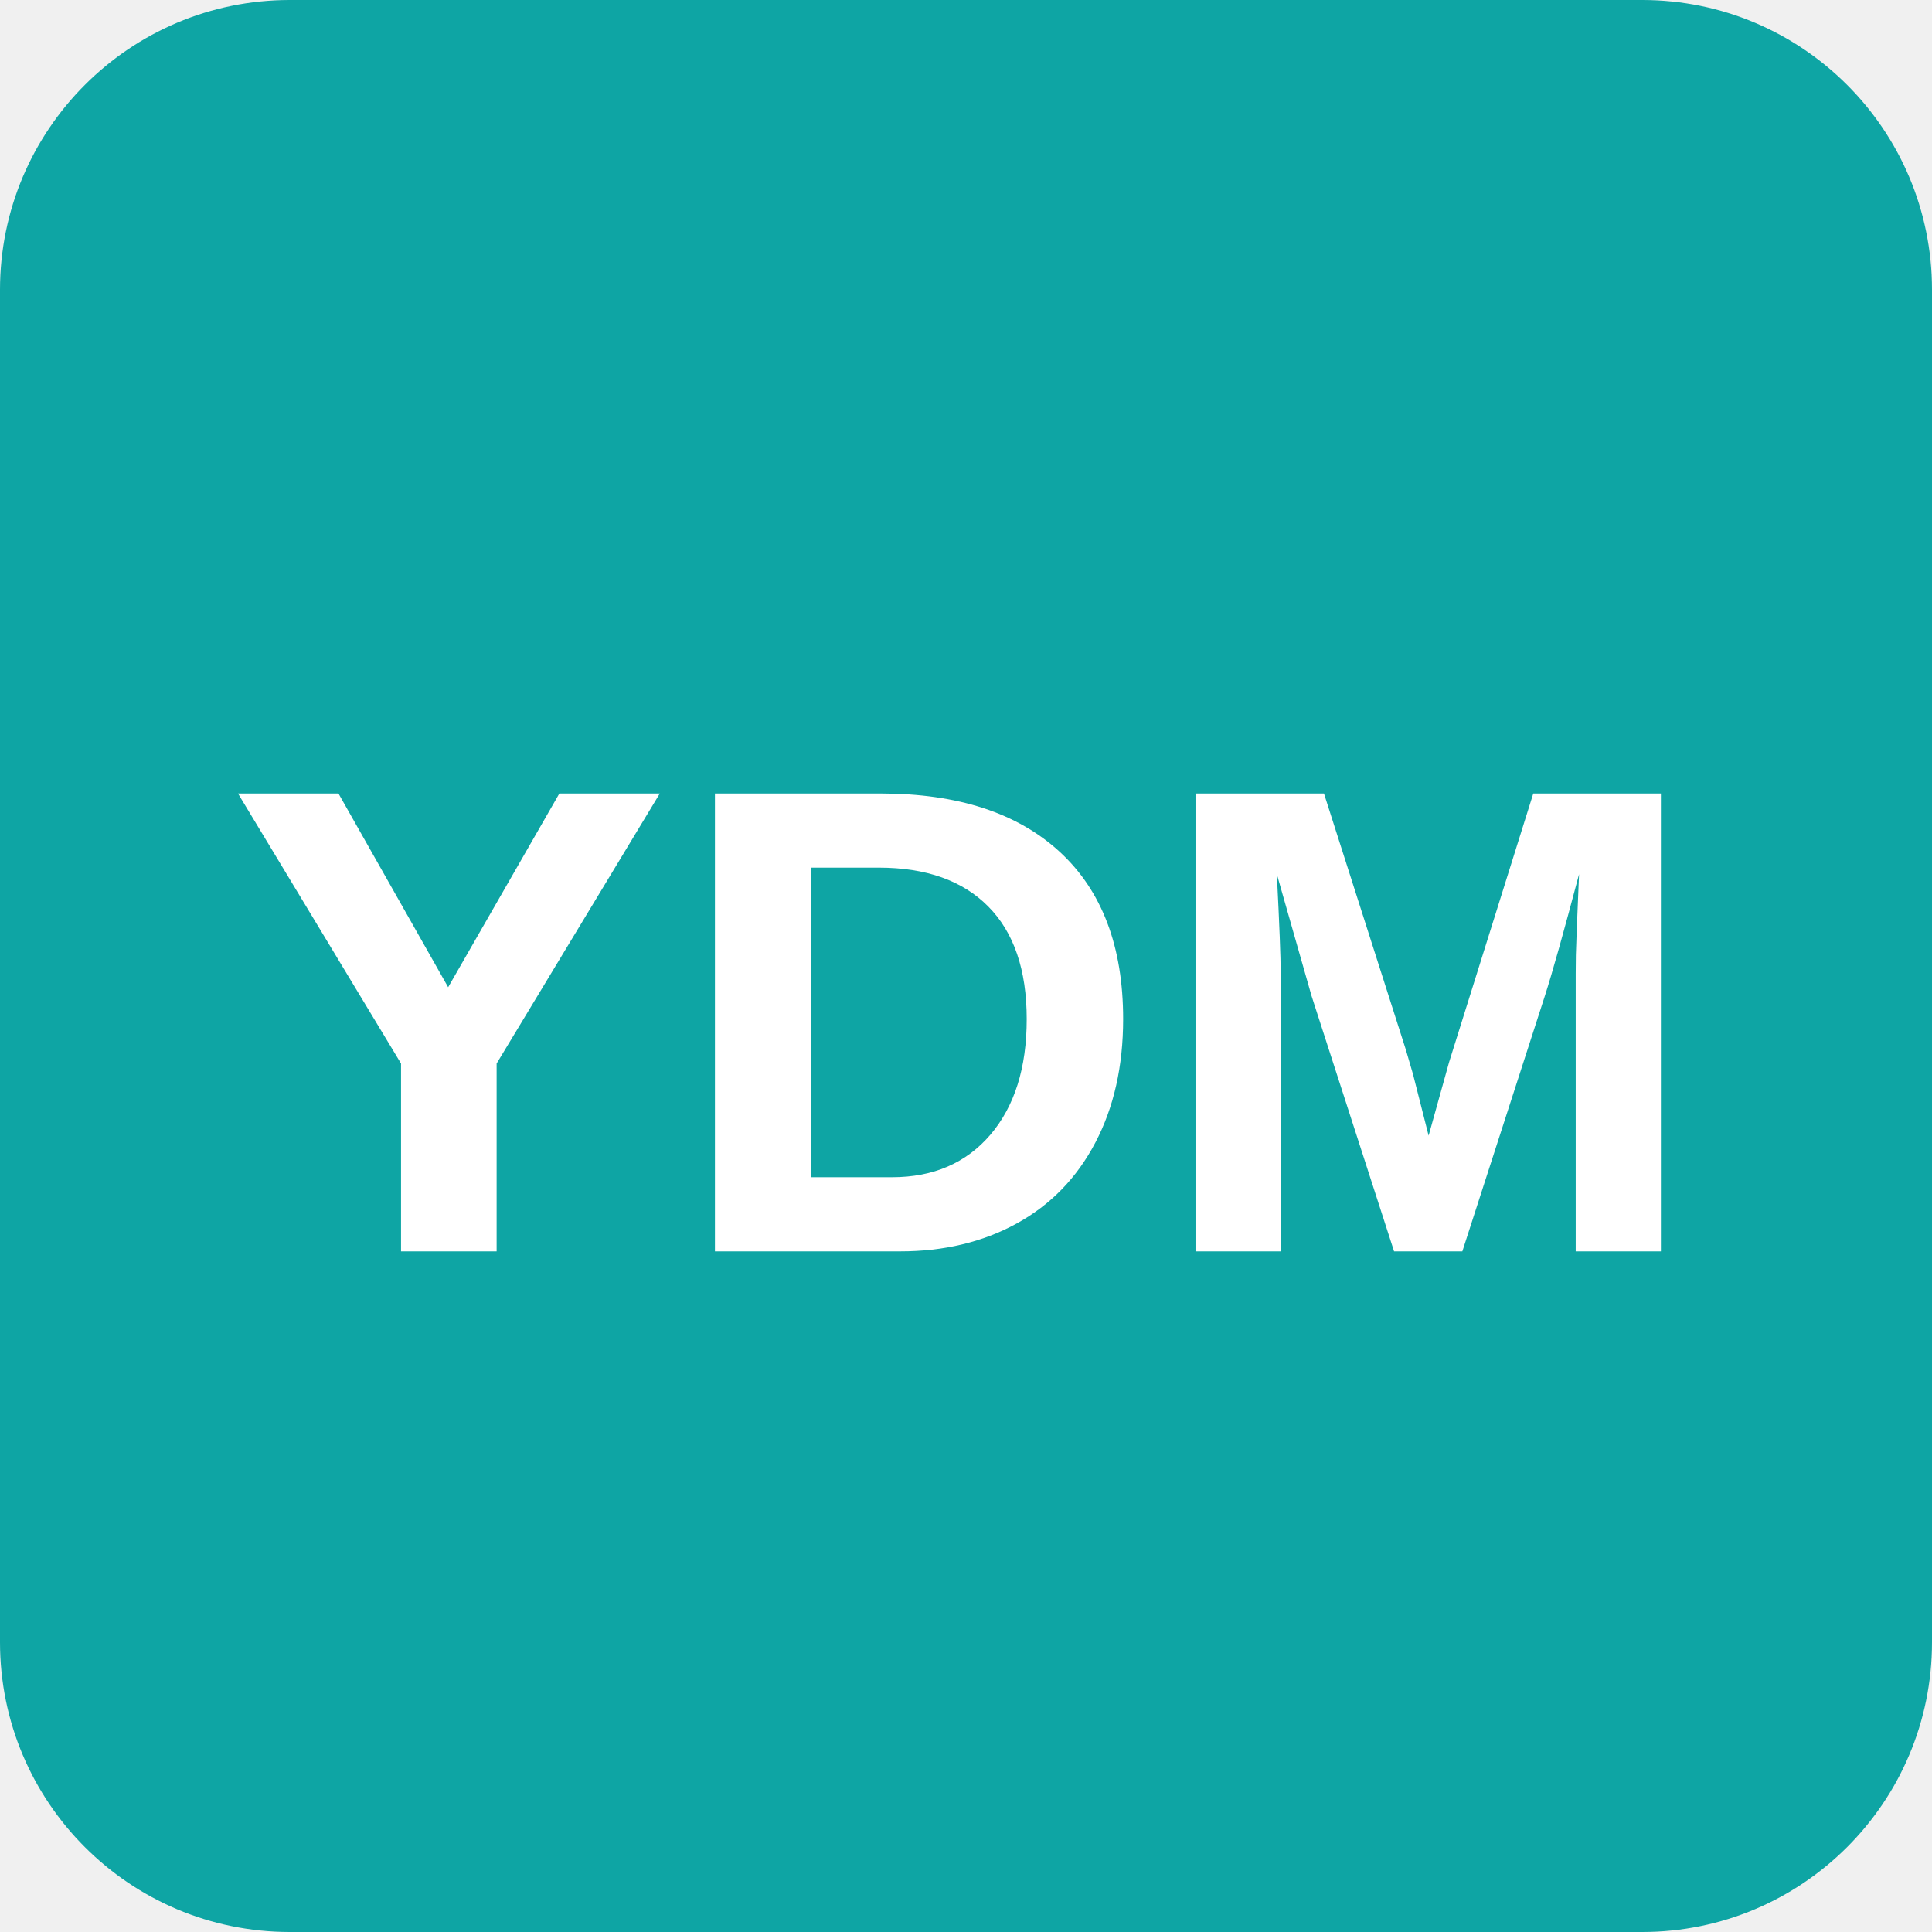
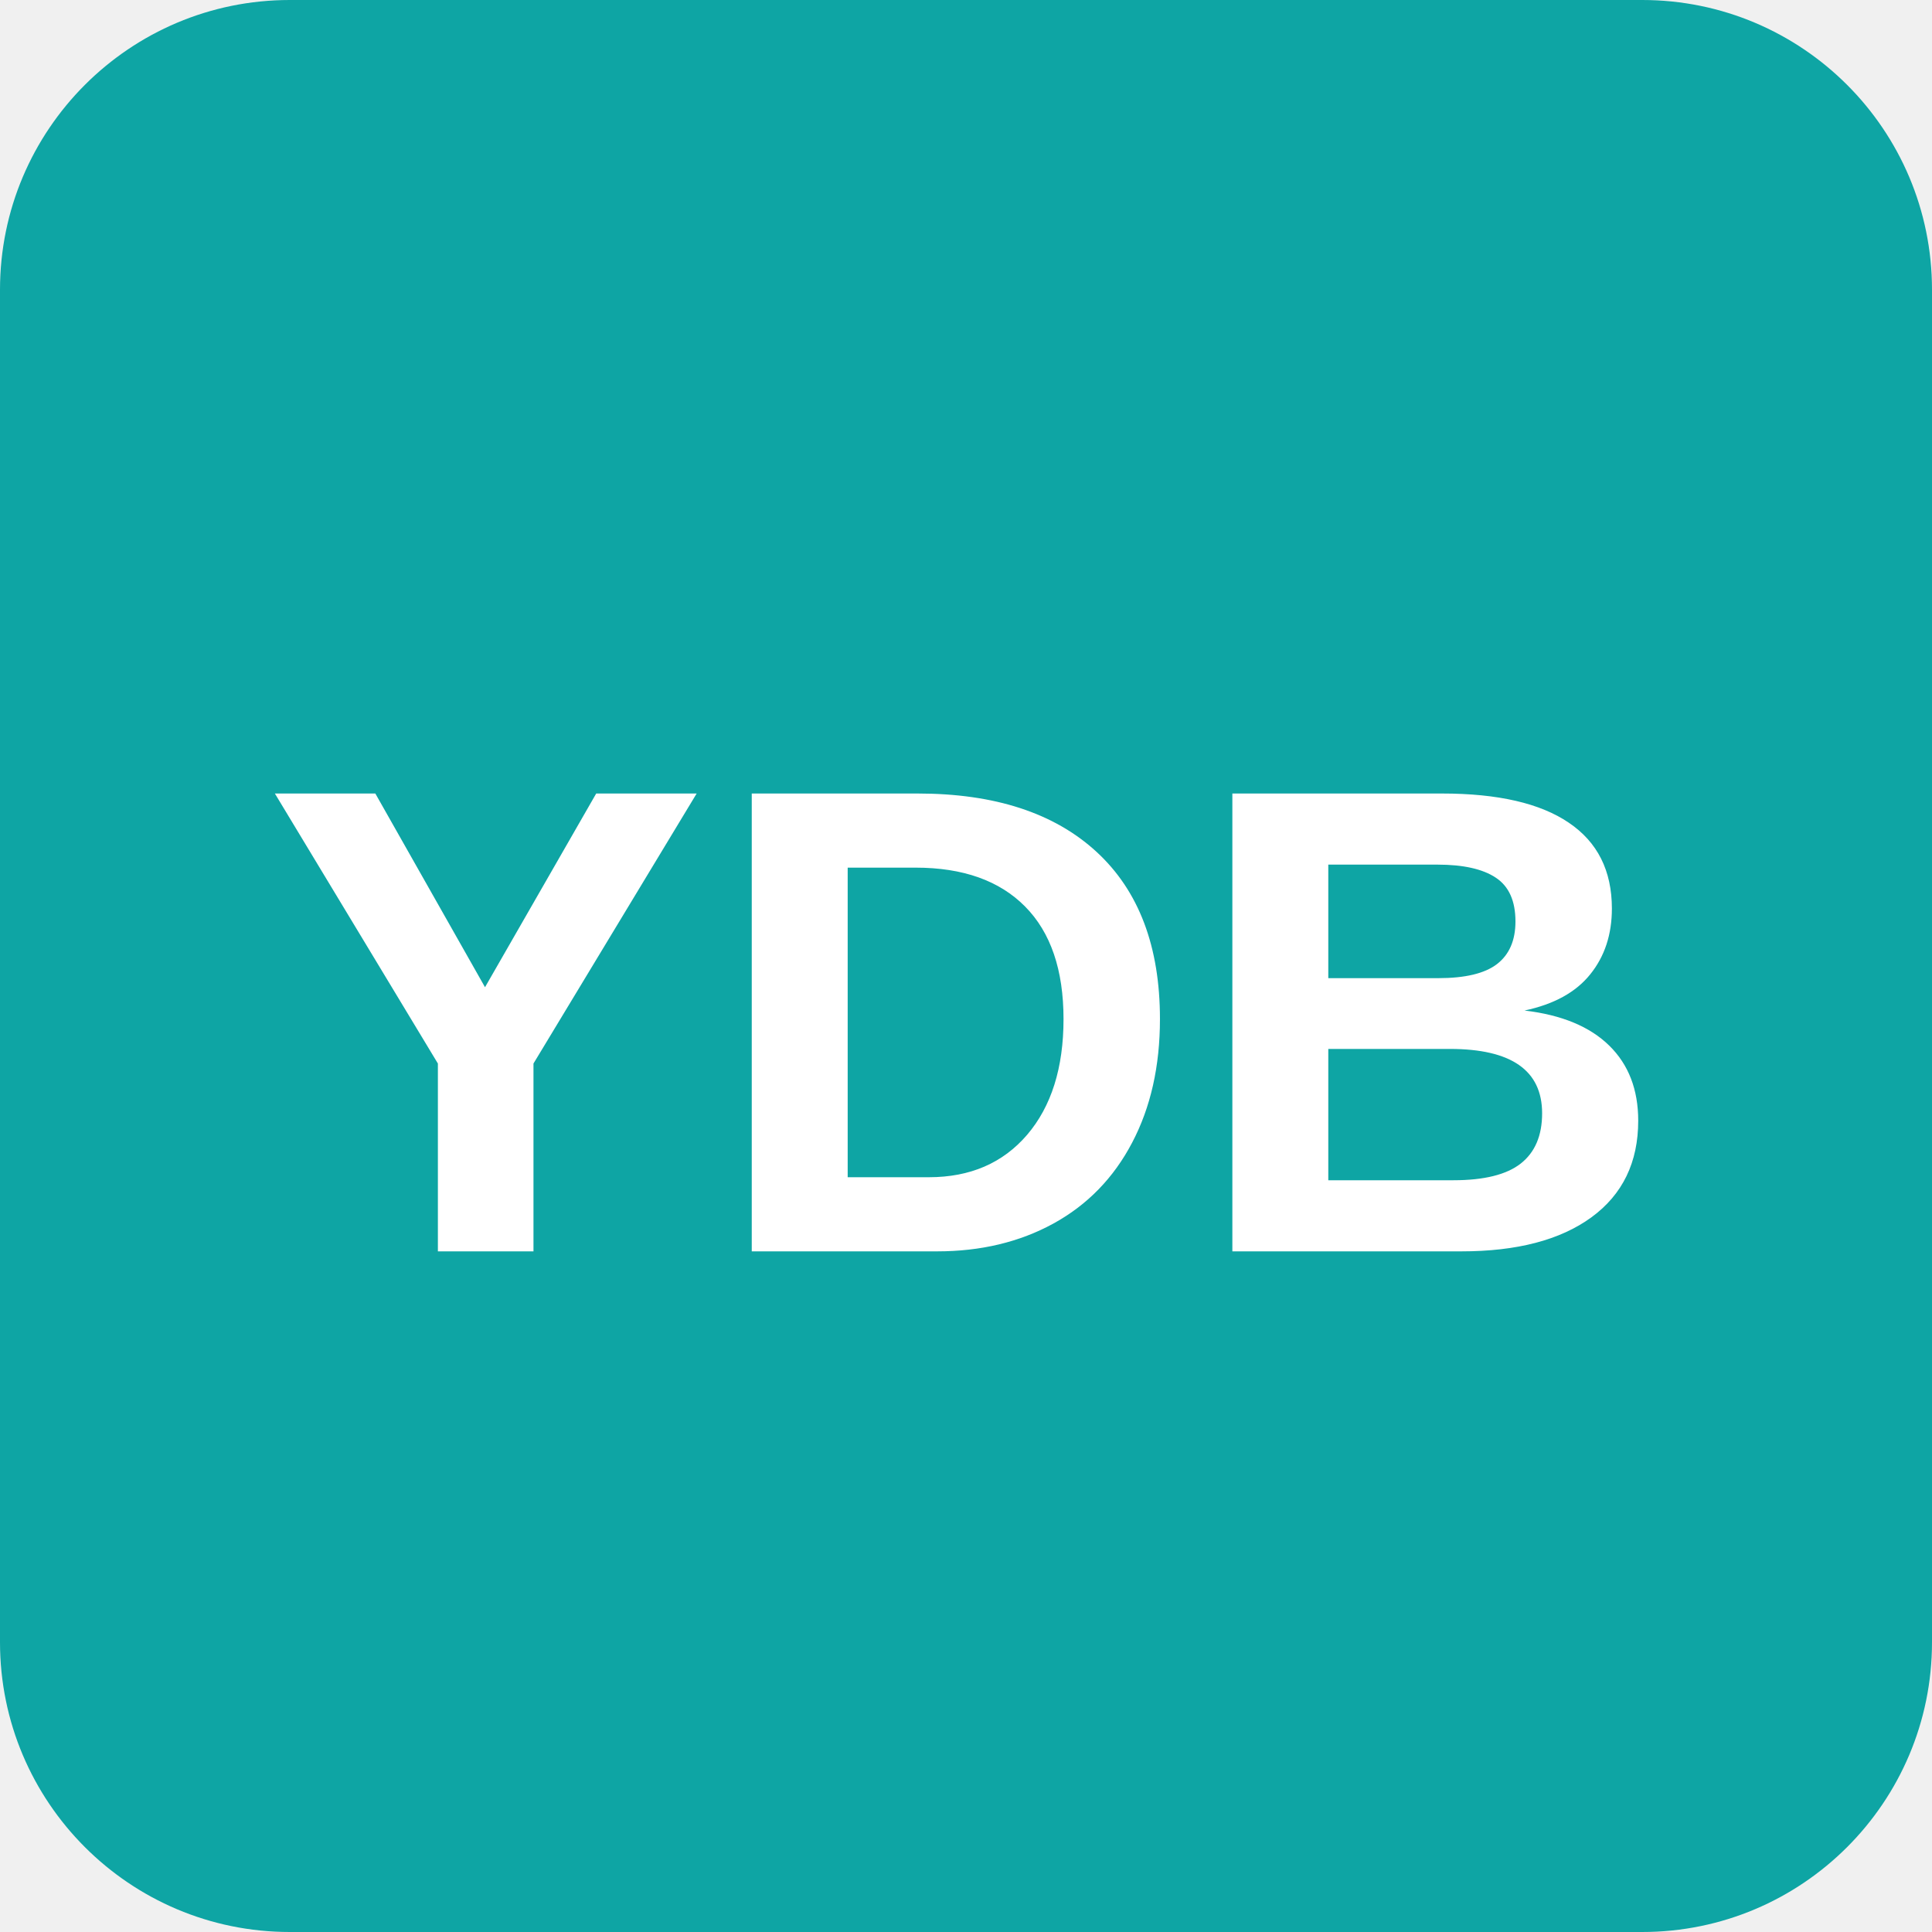
<svg xmlns="http://www.w3.org/2000/svg" width="180" height="180" viewBox="0 0 180 180">
  <rect width="180" height="180" fill="#0EA5A4" rx="27" />
-   <text x="50%" y="55%" font-family="Arial, Helvetica, sans-serif" font-size="62" font-weight="bold" fill="white" text-anchor="middle" dominant-baseline="middle">YDM</text>
+   <text x="50%" y="55%" font-family="Arial, Helvetica, sans-serif" font-size="62" font-weight="bold" fill="white" text-anchor="middle" dominant-baseline="middle">YDB</text>
</svg>
